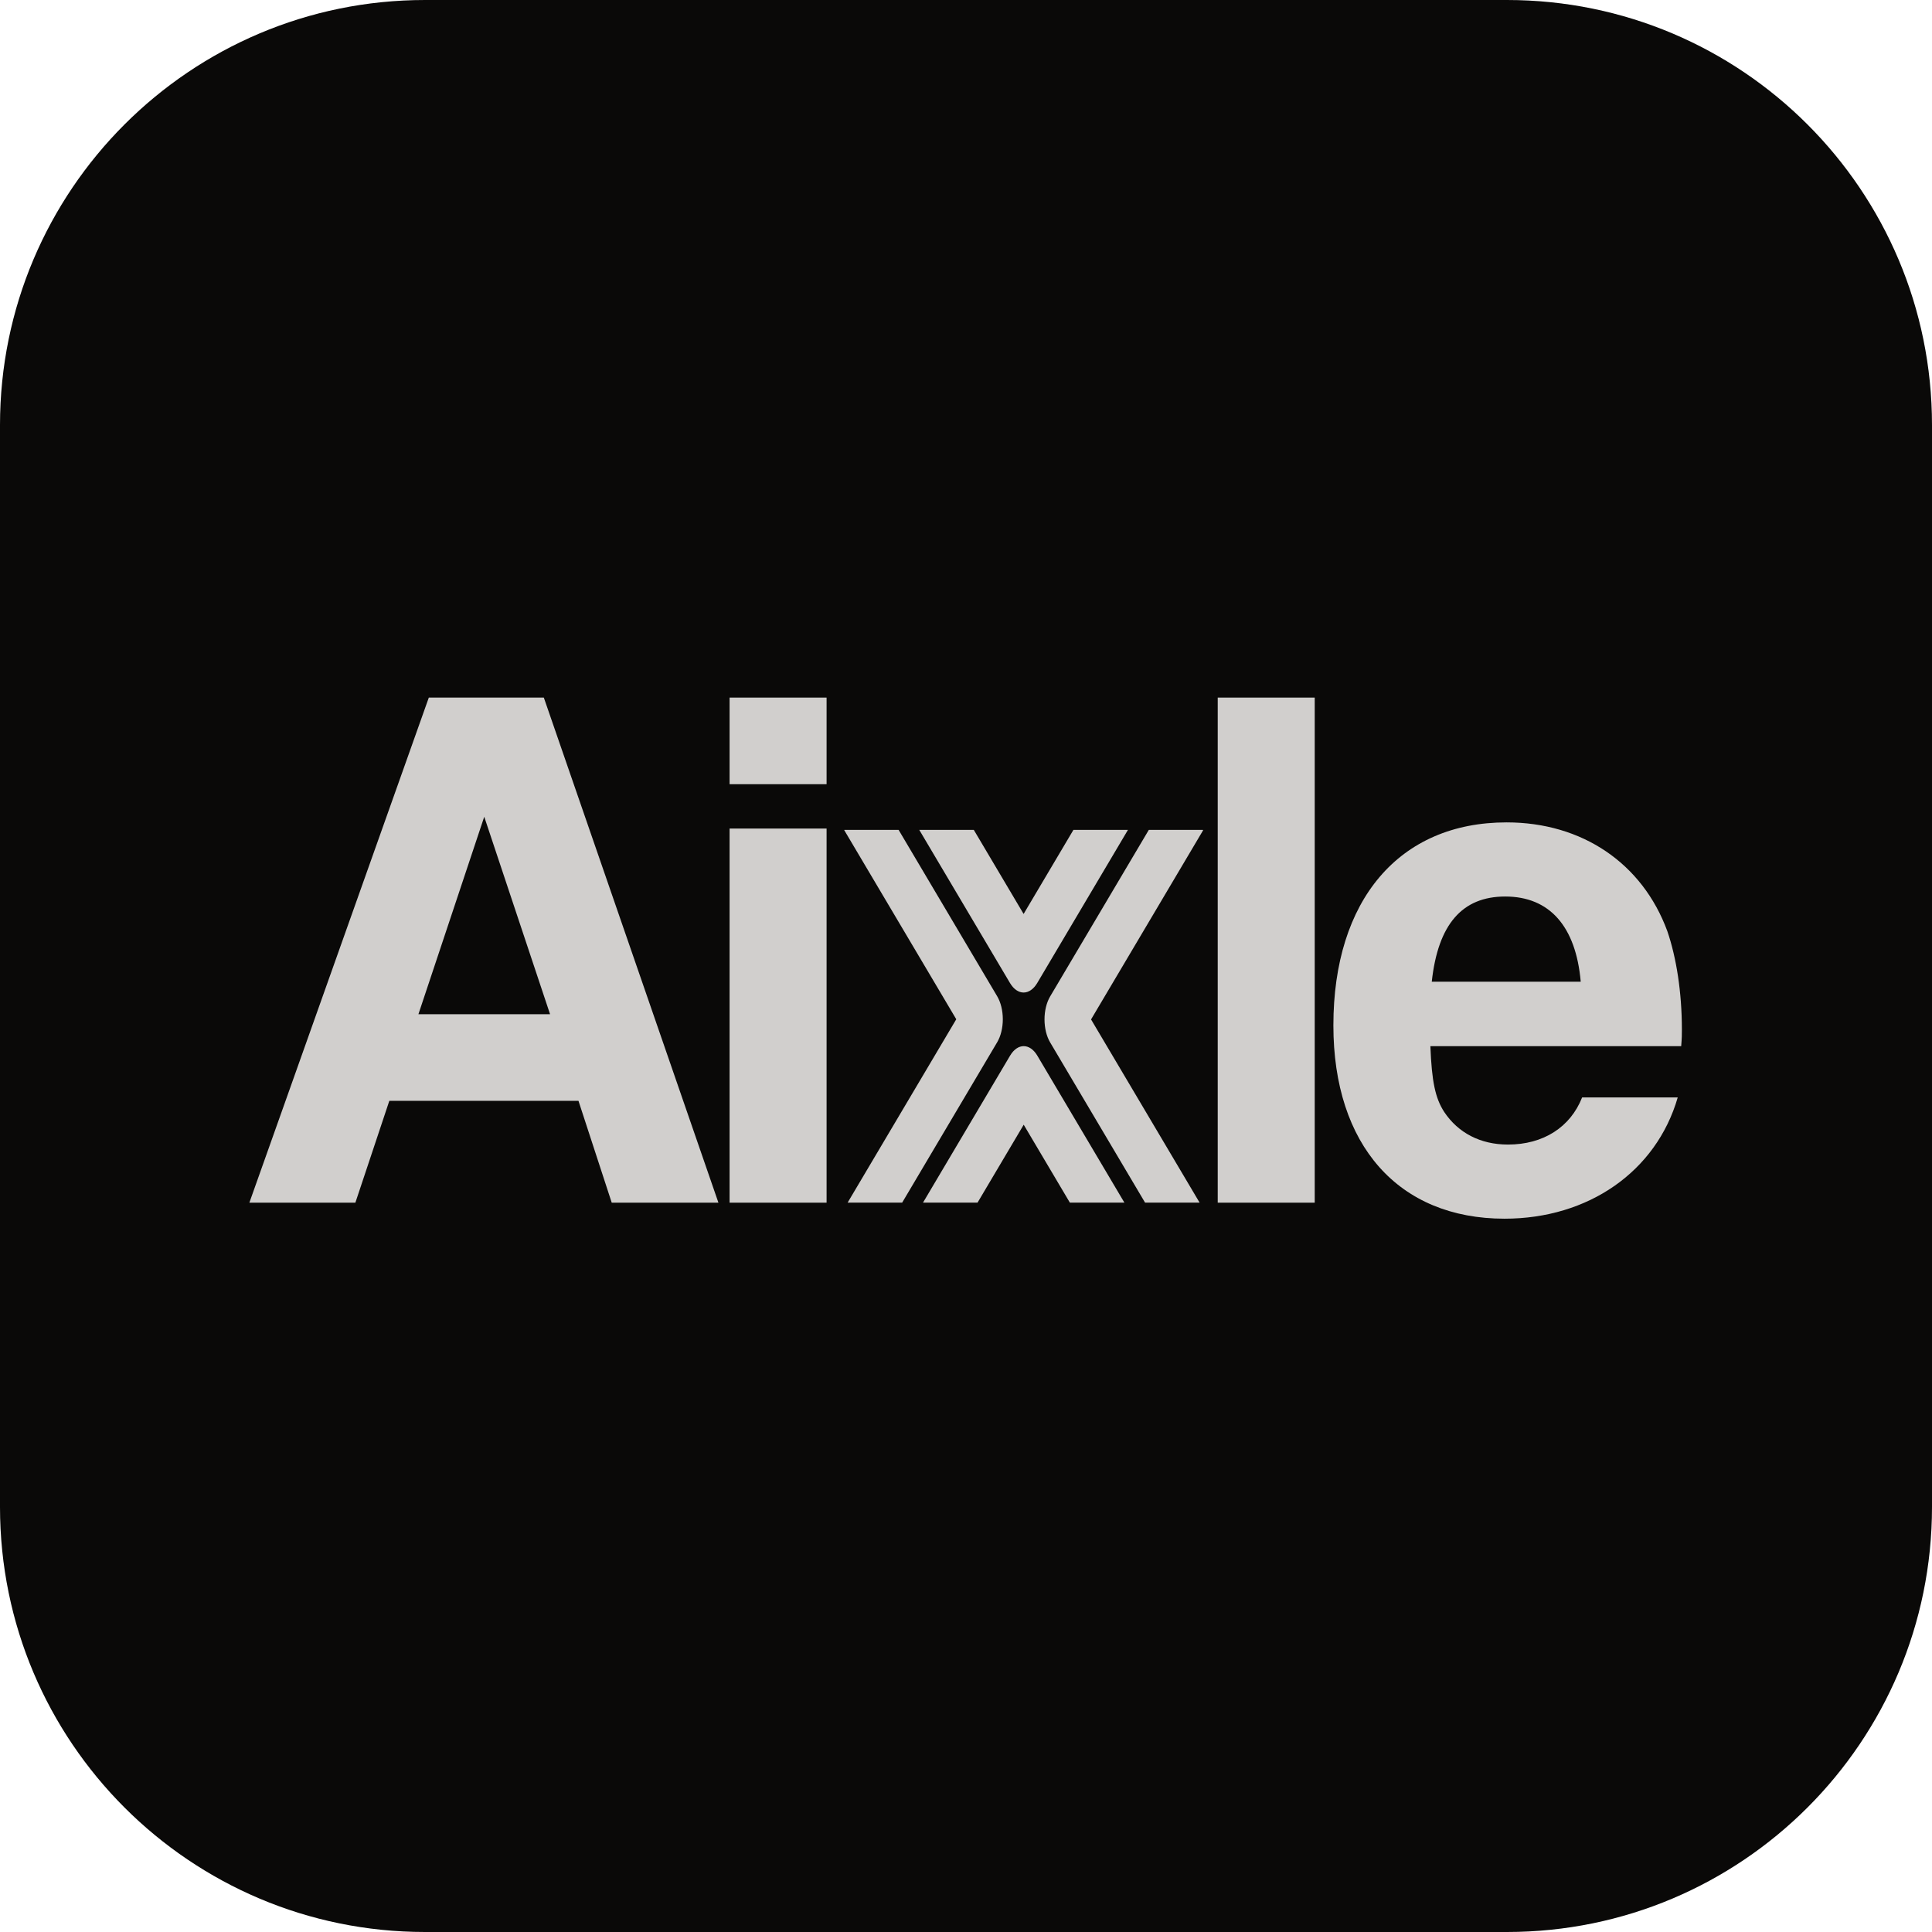
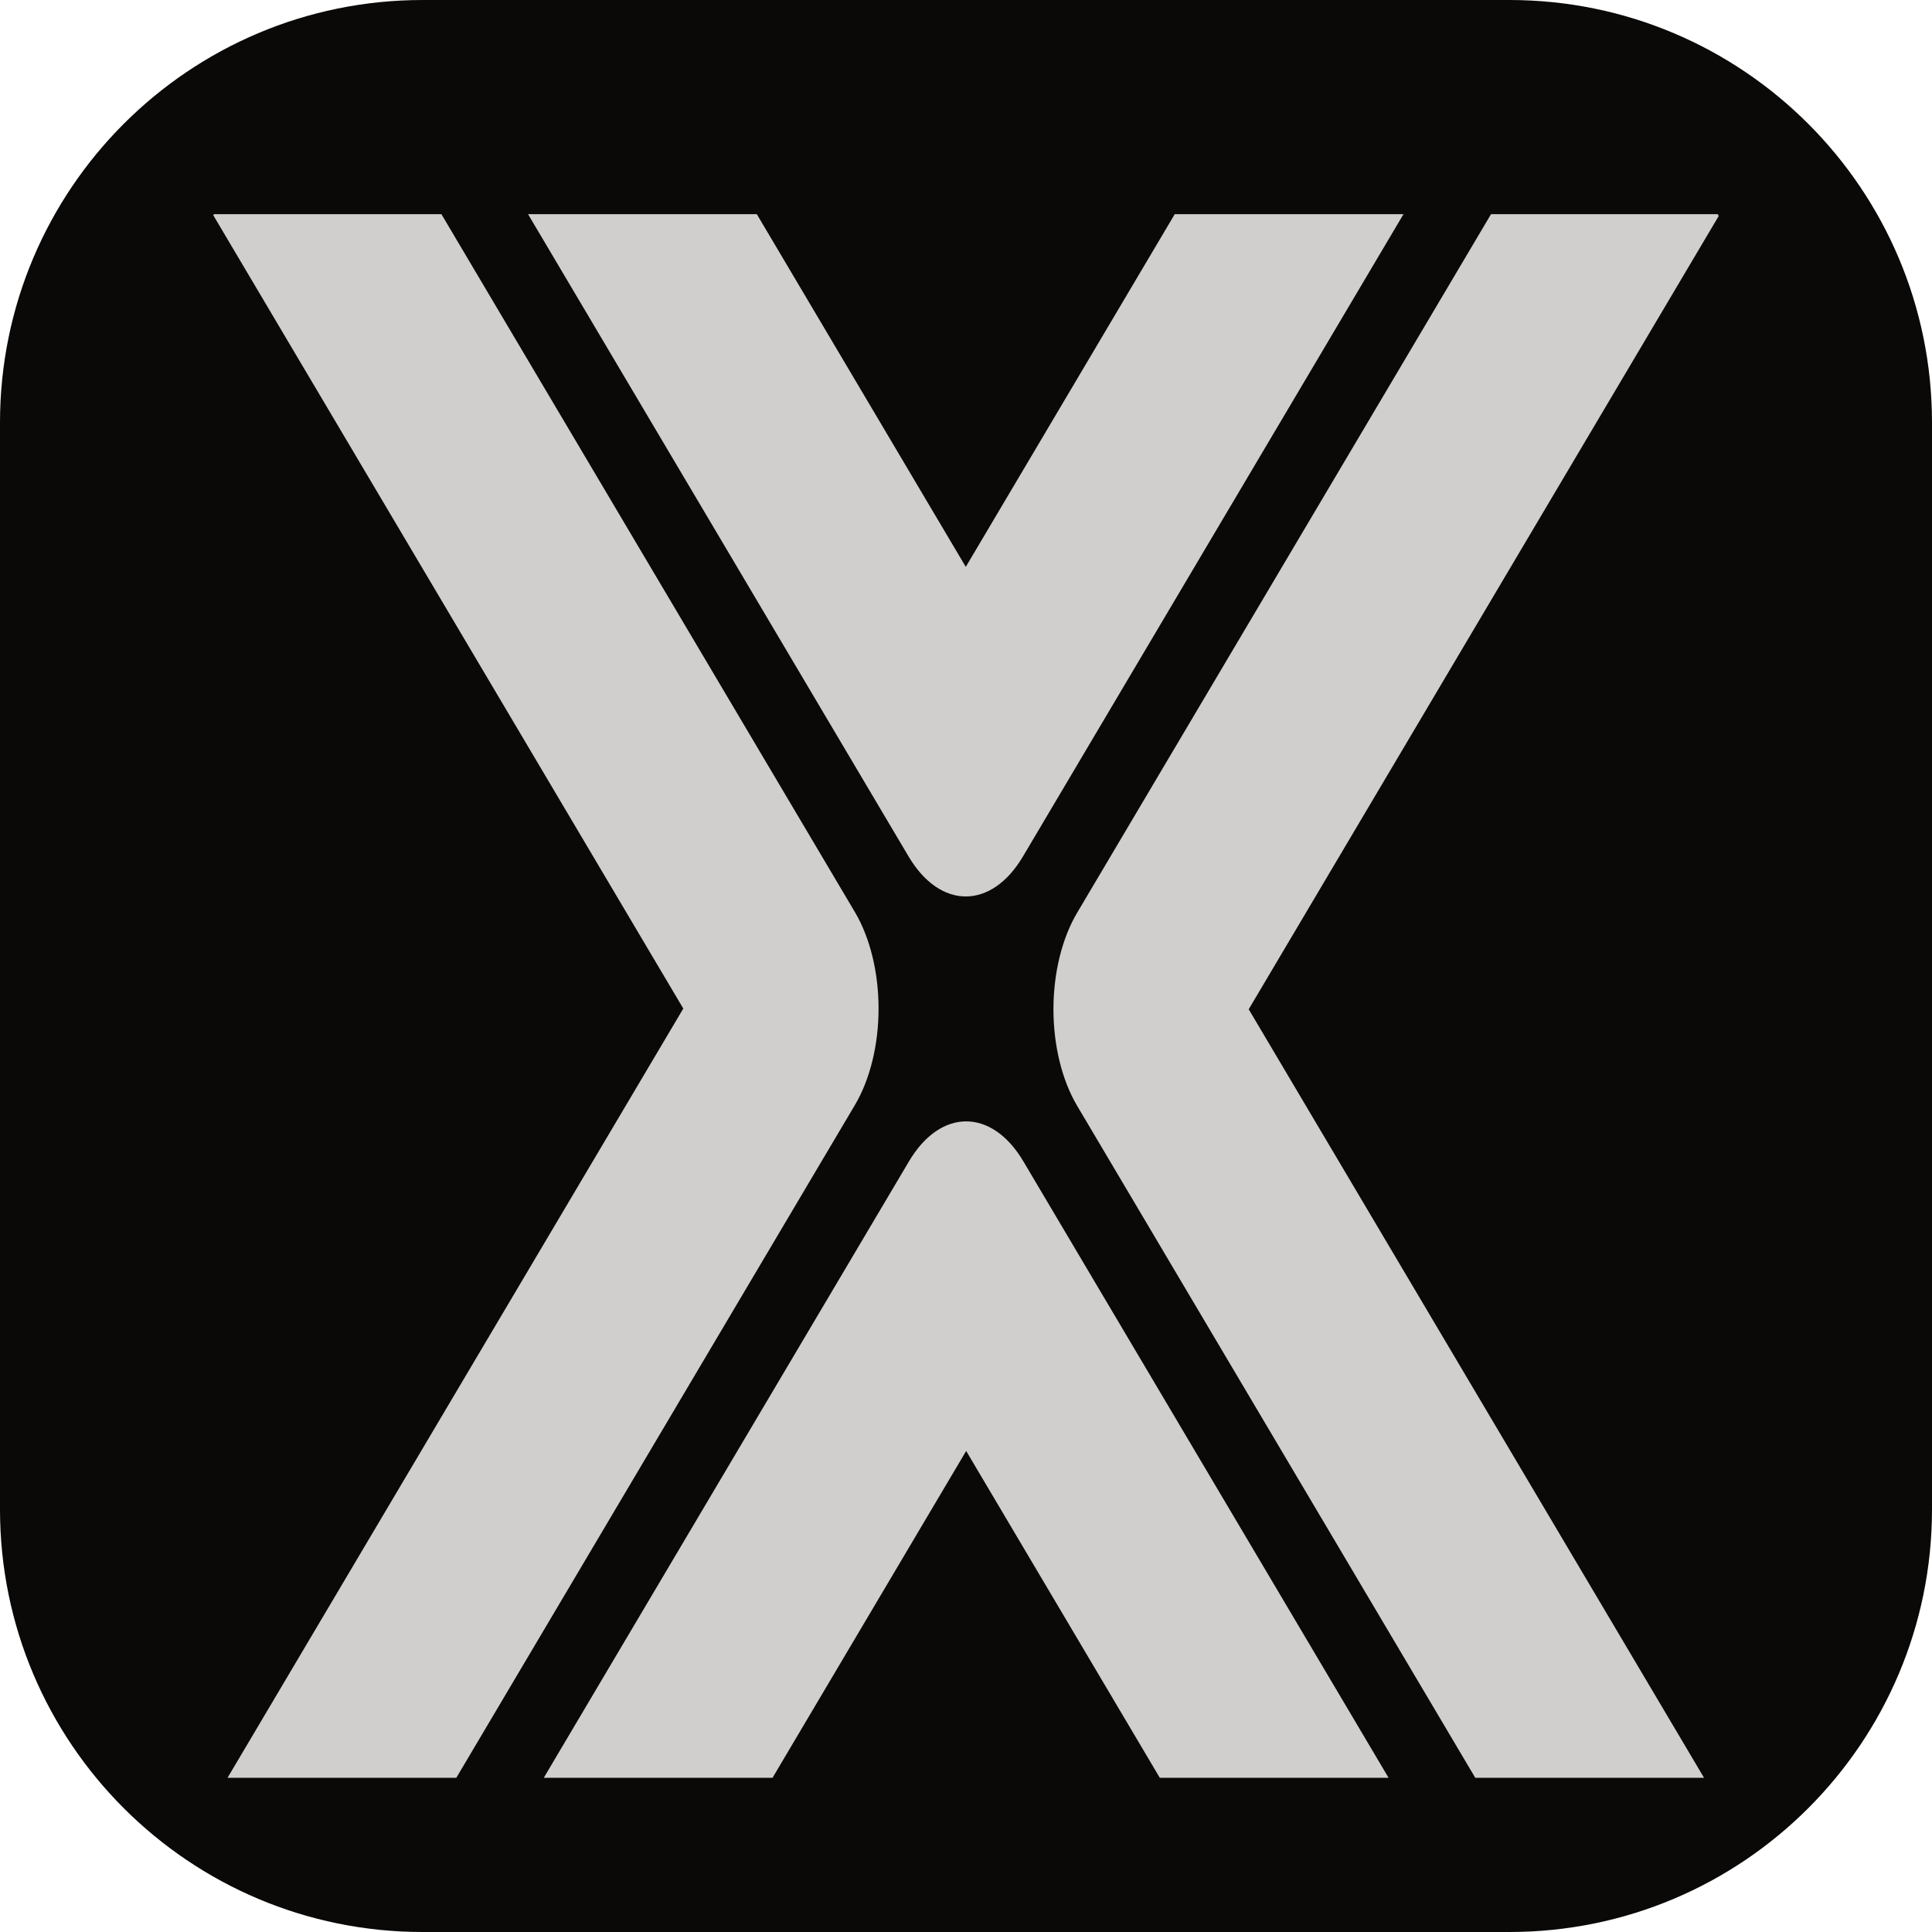
- <svg xmlns="http://www.w3.org/2000/svg" viewBox="0 0 100 100" width="100" height="100" role="img" aria-label="Aixle">
-   <rect width="100" height="100" rx="22" fill="#0A0908" />
-   <svg x="11" y="34.2" width="78" height="30.8" viewBox="0 0 818 323" preserveAspectRatio="xMidYMid meet">
-     <g fill="#D1CFCD">
-       <path d="M797.217 209.213H661.073C661.825 228.394 663.706 237.42 668.595 244.942C676.117 256.224 688.151 262.618 703.195 262.618C722.375 262.618 737.043 253.216 743.436 237.044H795.337C783.678 277.285 746.821 302.859 701.314 302.859C643.773 302.859 608.421 262.994 608.421 197.931C608.421 129.859 644.149 87.737 702.443 87.737C743.436 87.737 776.156 109.926 789.695 146.782C794.584 161.074 797.593 179.878 797.593 200.187C797.593 202.82 797.593 204.7 797.217 209.213ZM661.825 174.237H742.684C740.052 144.15 725.76 127.978 701.691 127.978C678.373 127.978 665.21 143.022 661.825 174.237Z" />
-       <path d="M598.292 20V294.169H545.639V20H598.292Z" />
-       <path d="M333.325 91.081V294.169H280.672V91.081H333.325ZM333.325 20V67.011H280.672V20H333.325Z" />
-       <path d="M198.642 238.884H95.97L77.541 294.169H20L117.407 20H179.837L274.612 294.169H216.694L198.642 238.884ZM183.222 191.872L147.494 84.687L111.765 191.872H183.222Z" />
-       <path d="M425.919 182.109C427.882 185.422 428.985 189.916 428.985 194.601C428.985 199.286 427.882 203.779 425.919 207.092L374.346 294.142H344.743L403.717 194.601L342.899 91.946L342.982 91.805H372.417L425.919 182.109Z" />
-       <path d="M432.921 214.373C437.008 207.475 443.636 207.475 447.723 214.373L494.982 294.142H465.379L440.322 251.847L415.264 294.142H385.662L432.921 214.373Z" />
-       <path d="M537.703 92.039L476.883 194.693L535.803 294.142H506.2L454.682 207.185C452.719 203.872 451.616 199.378 451.616 194.693C451.616 190.008 452.719 185.515 454.682 182.202L508.239 91.805H537.564L537.703 92.039Z" />
-       <path d="M447.671 174.92C443.584 181.819 436.958 181.819 432.87 174.92L383.628 91.805H413.23L440.271 137.447L467.312 91.805H496.913L447.671 174.92Z" />
-     </g>
-   </svg>
+ <svg xmlns="http://www.w3.org/2000/svg" viewBox="0 0 32 32">
+   <rect width="32" height="32" rx="7" fill="#0A0908" />
+   <g transform="translate(16,16.5) scale(0.128) translate(-440.3,-193)">
+     <path d="M425.919 182.109C427.882 185.422 428.985 189.916 428.985 194.601C428.985 199.286 427.882 203.779 425.919 207.092L374.346 294.142H344.743L403.717 194.601L342.899 91.946L342.982 91.805H372.417L425.919 182.109Z" fill="#D1CFCD" />
+     <path d="M432.921 214.373C437.008 207.475 443.636 207.475 447.723 214.373L494.982 294.142H465.379L440.322 251.847L415.264 294.142H385.662L432.921 214.373Z" fill="#D1CFCD" />
+     <path d="M537.703 92.039L476.883 194.693L535.803 294.142H506.2L454.682 207.185C452.719 203.872 451.616 199.378 451.616 194.693C451.616 190.008 452.719 185.515 454.682 182.202L508.239 91.805H537.564L537.703 92.039Z" fill="#D1CFCD" />
+     <path d="M447.671 174.92C443.584 181.819 436.958 181.819 432.87 174.92L383.628 91.805H413.23L440.271 137.447L467.312 91.805H496.913L447.671 174.92Z" fill="#D1CFCD" />
+   </g>
</svg>
